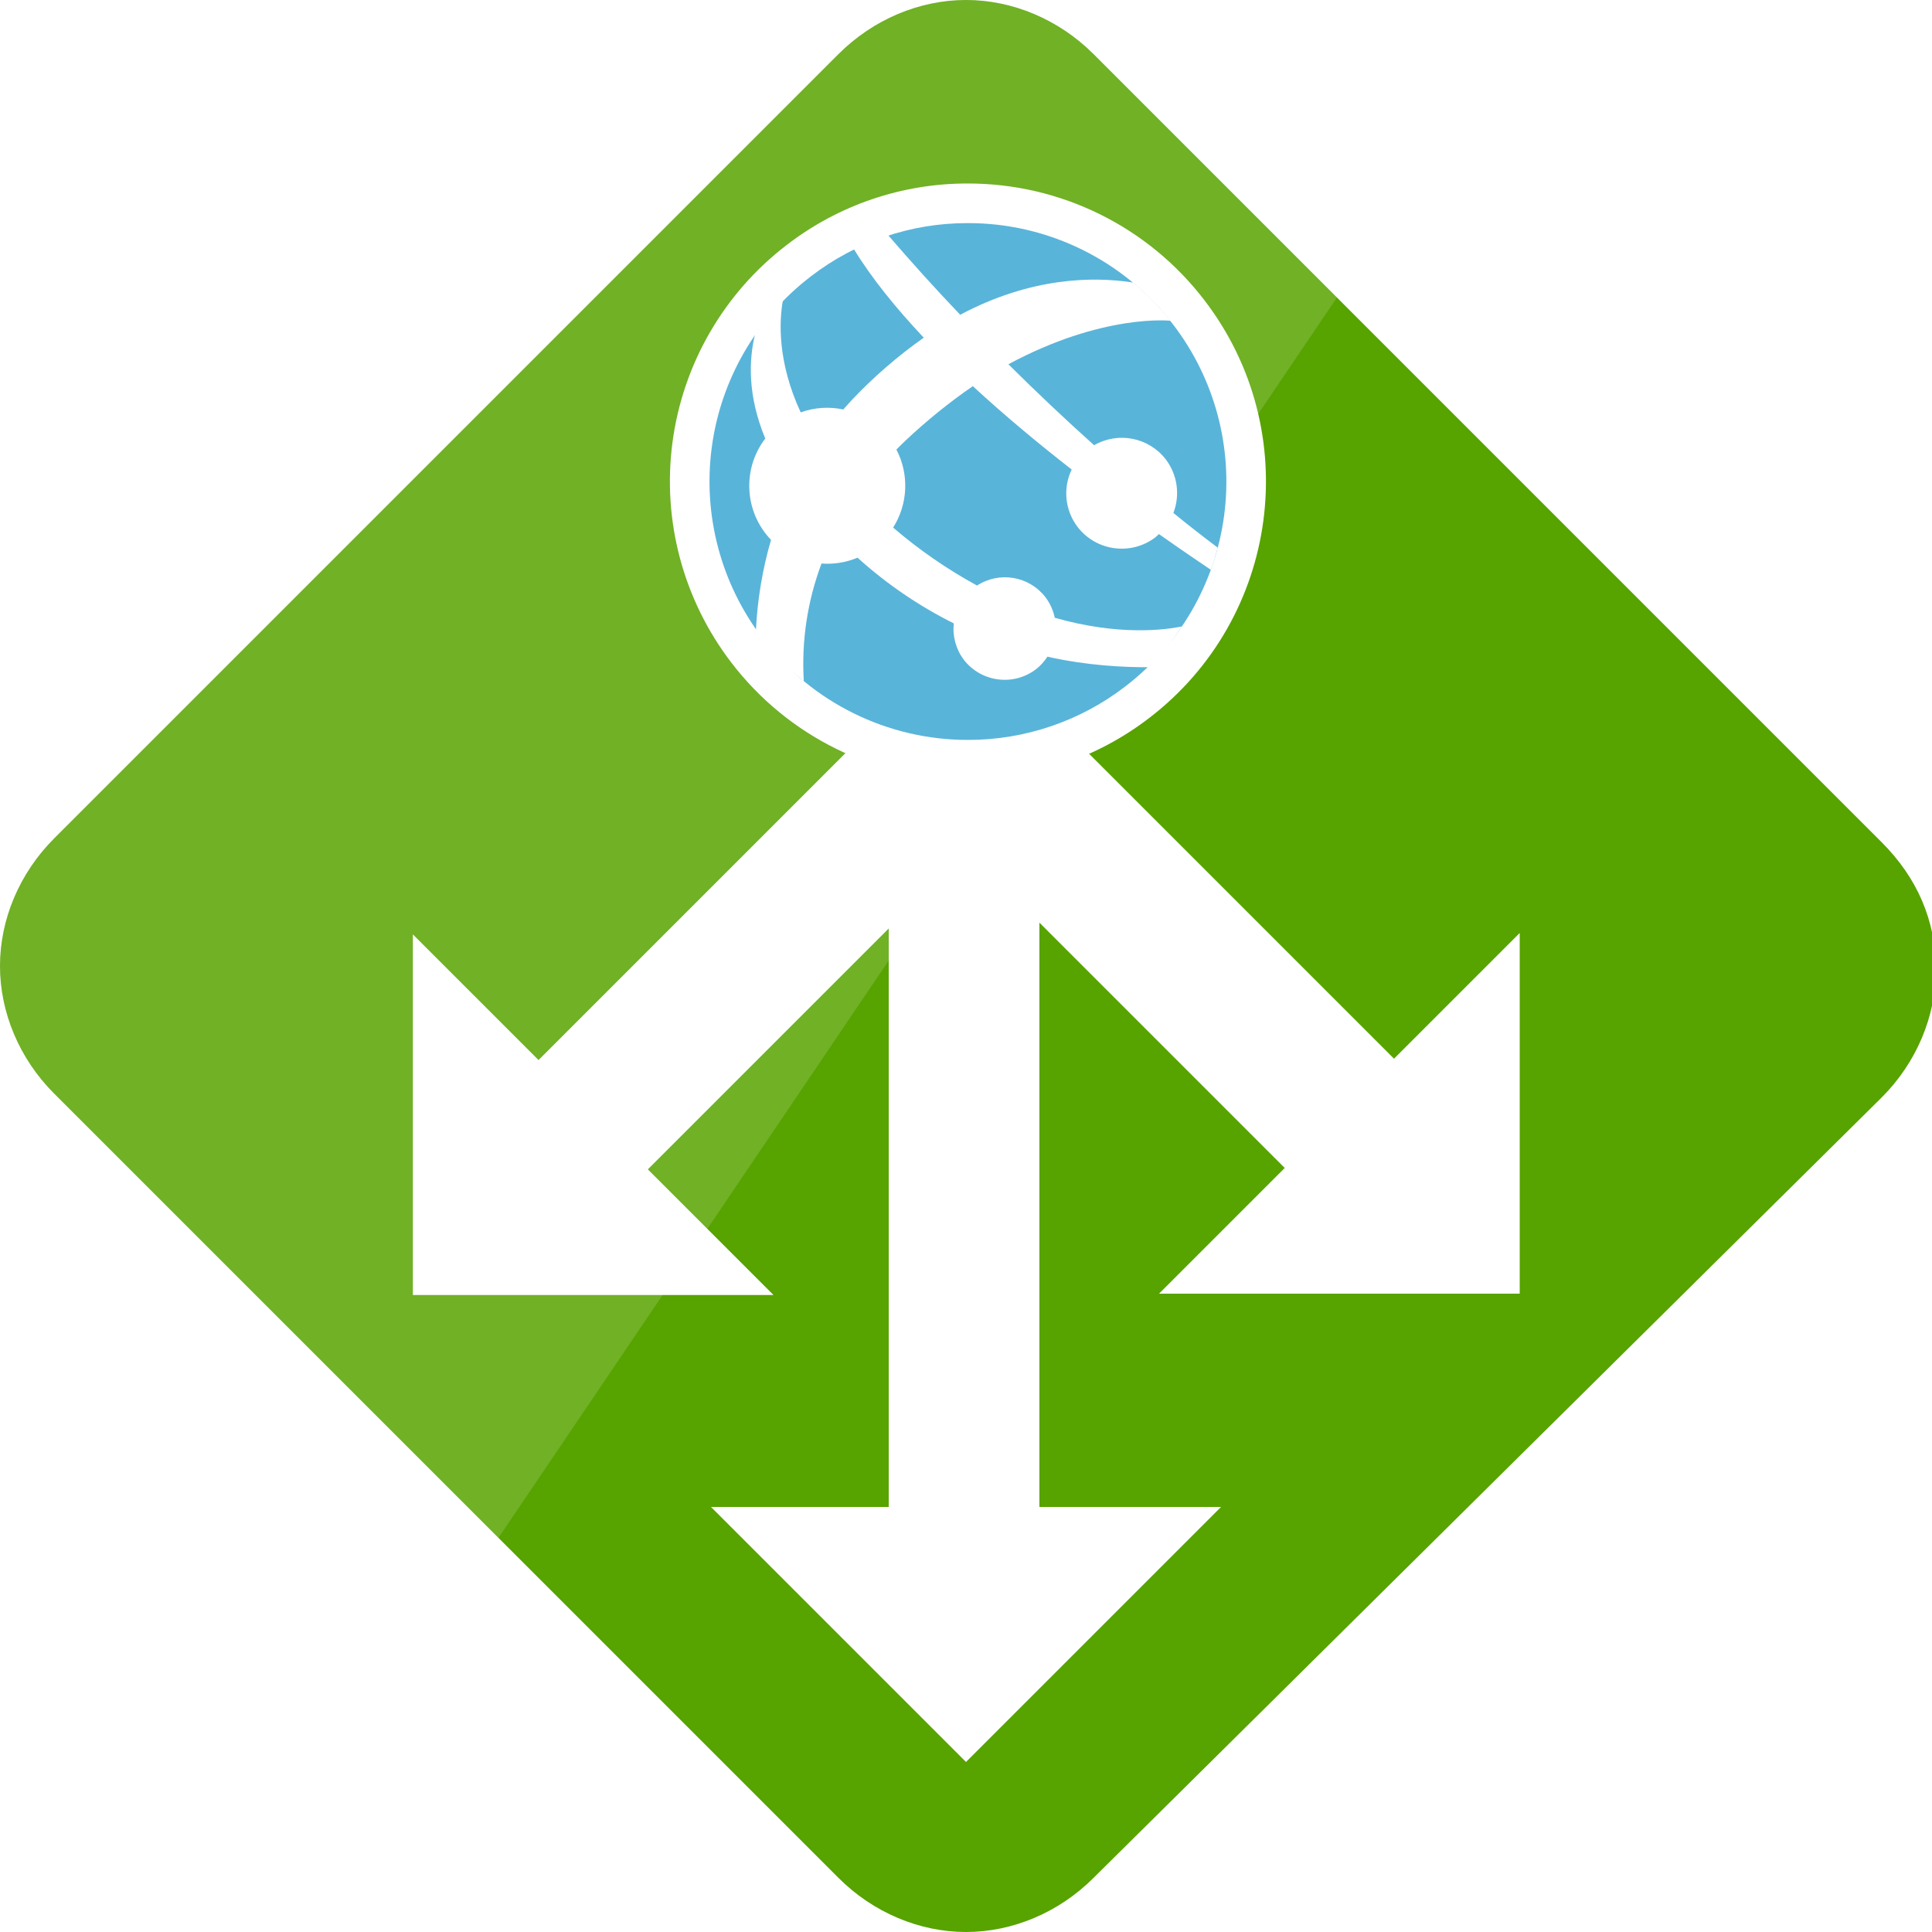
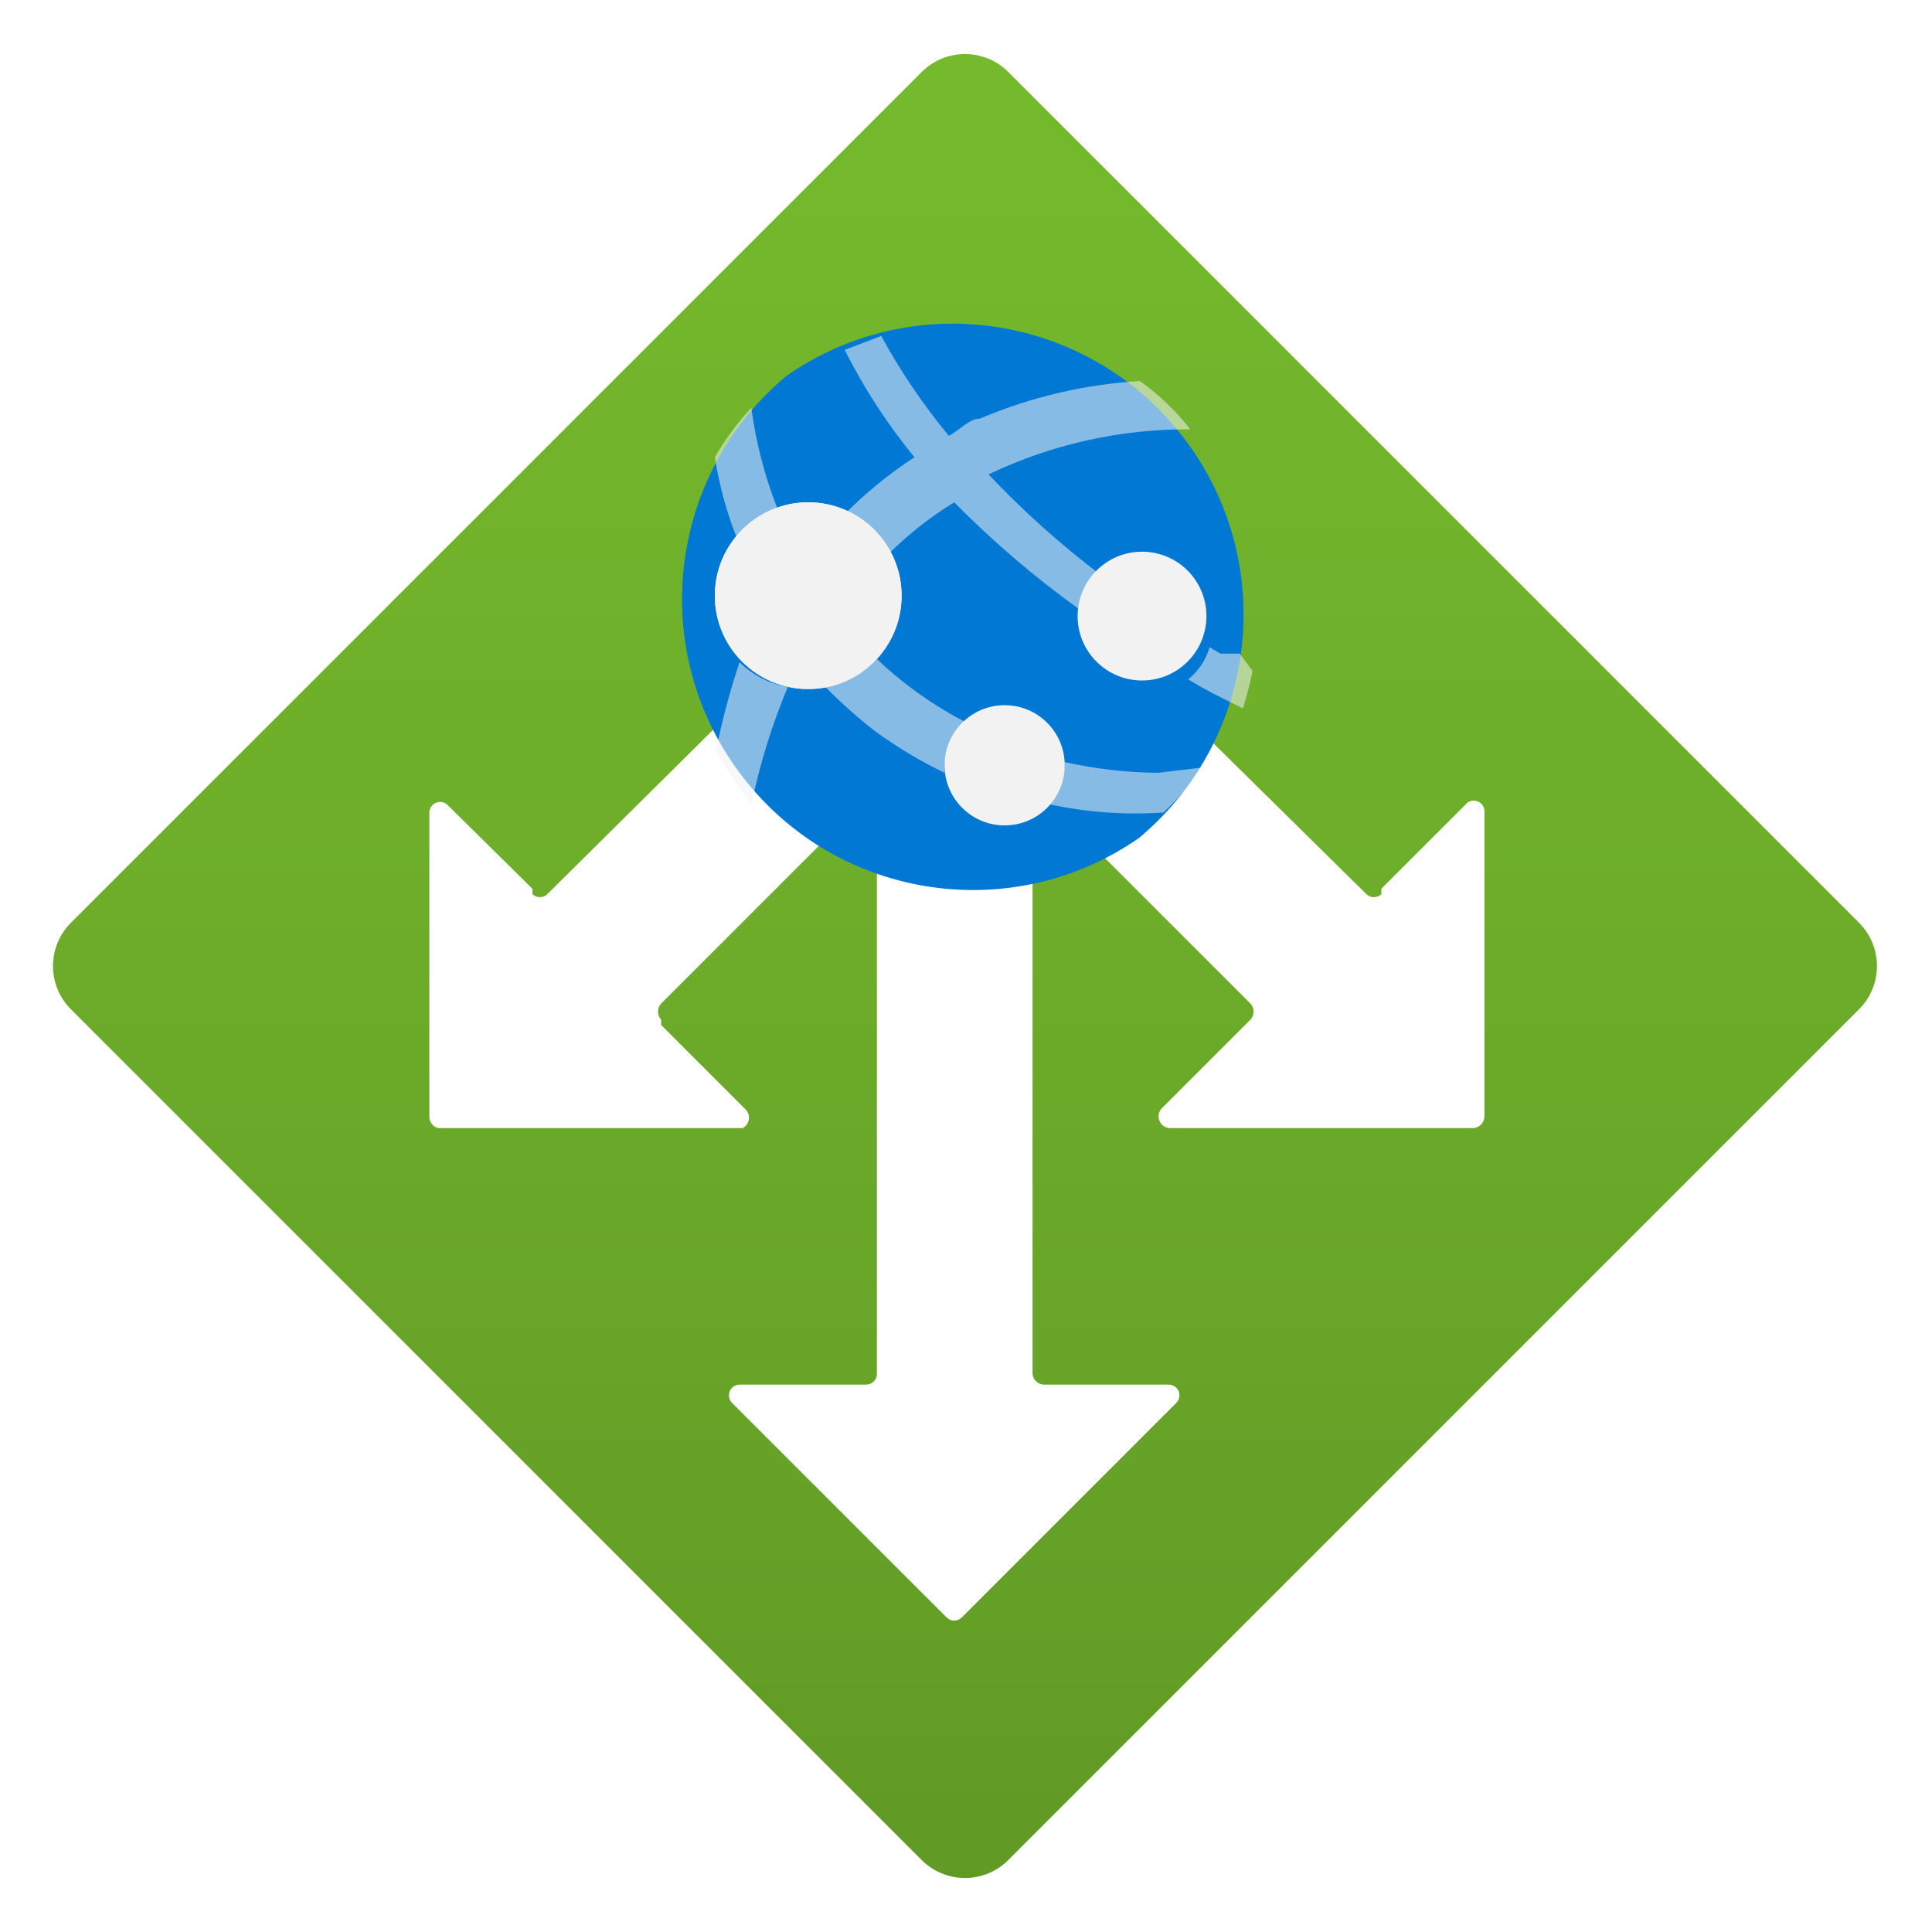
- <svg viewBox="0 0 50 50" class="fxs-portal-svg" role="presentation" focusable="false" id="FxSymbol0-04b" data-type="1">
+ <svg viewBox="0 0 18 18" data-islogo="true" class="" role="presentation" focusable="false" id="FxSymbol0-059" data-type="1">
  <g>
-     <path d="M25 50c-1.2 0-2.4-.5-3.3-1.4L1.4 28.3C.5 27.4 0 26.2 0 25s.5-2.4 1.4-3.3L21.7 1.4C22.6.5 23.8 0 25 0s2.4.5 3.3 1.4l20.4 20.4c.9.9 1.4 2 1.4 3.3 0 1.2-.5 2.4-1.4 3.3L28.3 48.6c-.9.9-2.1 1.4-3.3 1.4" style="fill: rgb(87, 163, 0);" />
-     <path d="M29.738 18.584a7.68 7.68 0 0 1-4.68 1.589 7.7 7.7 0 0 1-6.131-3.025 7.706 7.706 0 0 1 1.437-10.811 7.643 7.643 0 0 1 4.679-1.588 7.697 7.697 0 0 1 6.131 3.026 7.708 7.708 0 0 1-1.436 10.809" style="fill: rgb(255, 255, 255);" />
-     <path opacity=".15" d="M28.3 1.4C27.4.5 26.2 0 25 0s-2.4.5-3.3 1.4L1.4 21.7C.5 22.6 0 23.8 0 25s.5 2.4 1.4 3.3l11.5 11.5L34.6 7.7l-6.3-6.3z" style="fill: rgb(255, 255, 255);" />
-     <path d="M25 45.6l6.6-6.6h-4.7V19.149H23V39h-4.6z" style="fill: rgb(255, 255, 255);" />
-     <path d="M39.33 33.48v-9.334l-3.253 3.253-8.444-8.444-2.828 2.828 8.444 8.444-3.253 3.253z" style="fill: rgb(255, 255, 255);" />
-     <path d="M10.685 33.515h9.333l-3.252-3.252 8.681-8.681-2.829-2.829-8.681 8.681-3.252-3.252z" style="fill: rgb(255, 255, 255);" />
-     <path d="M29.115 17.771a6.66 6.66 0 0 1-4.058 1.378 6.673 6.673 0 0 1-5.316-2.623 6.682 6.682 0 0 1 1.246-9.375 6.629 6.629 0 0 1 4.057-1.377 6.67 6.67 0 0 1 5.316 2.624 6.682 6.682 0 0 1-1.245 9.373" style="fill: rgb(89, 180, 217);" />
-     <path d="M27.886 13.635a1.441 1.441 0 0 0 2.018.269c.033-.025.058-.056.088-.083.645.454 1.092.754 1.344.925.075-.193.126-.379.179-.573a35.537 35.537 0 0 1-1.148-.898 1.437 1.437 0 0 0-.195-1.384 1.434 1.434 0 0 0-1.856-.368 60.051 60.051 0 0 1-2.219-2.096c2.452-1.319 4.194-1.126 4.194-1.126a6.698 6.698 0 0 0-.965-.989c-1.034-.16-2.64-.142-4.476.834l-.001-.001a53.625 53.625 0 0 1-1.868-2.063c-.303.097-.6.217-.886.36.468.766 1.098 1.538 1.807 2.292l.005.005a12.44 12.44 0 0 0-1.858 1.609 10.12 10.12 0 0 0-.225.249 2.023 2.023 0 0 0-1.102.075c-.606-1.307-.557-2.357-.461-2.898a7.005 7.005 0 0 0-.72.874c-.158.646-.203 1.578.264 2.701a2.016 2.016 0 0 0 .149 2.622 10.156 10.156 0 0 0-.391 2.344c.063.086.063.156.126.24.321.411.724.758 1.113 1.072a7.376 7.376 0 0 1 .459-3.043c.314.024.633-.026.932-.151a11.093 11.093 0 0 0 2.491 1.7 1.33 1.33 0 0 0 .259.941 1.337 1.337 0 0 0 1.868.246c.121-.093.217-.205.296-.325 1.041.232 1.95.273 2.624.273.103 0 .582-.652.857-1.056-.41.086-1.628.253-3.291-.225a1.329 1.329 0 0 0-.24-.53 1.323 1.323 0 0 0-1.771-.303 12.61 12.61 0 0 1-2.172-1.5 2.027 2.027 0 0 0 .085-2.02c.077-.077.152-.153.233-.229a14.63 14.63 0 0 1 1.744-1.411c-.022-.02-.042-.042-.063-.062l.064.061h-.001c.835.772 1.72 1.504 2.559 2.158a1.433 1.433 0 0 0 .151 1.484z" style="fill: rgb(255, 255, 255);" />
+     <defs>
+       <linearGradient id="eedce6dd-706a-43c4-ac66-66b73578221d" x1="9.36" y1="7.69" x2="9.36" y2="6.57" />
+       <linearGradient id="a43242a2-4d95-4f6d-8870-2702ceb6aebc" x1="7.54" y1="6.44" x2="7.53" y2="5.18" gradientUnits="userSpaceOnUse">
+         <stop offset="0" stop-color="#ccc" />
+         <stop offset=".12" stop-color="#d7d7d7" />
+         <stop offset=".42" stop-color="#ebebeb" />
+         <stop offset=".72" stop-color="#f8f8f8" />
+         <stop offset="1" stop-color="#fcfcfc" />
+       </linearGradient>
+       <linearGradient id="f6d5399b-a5cb-4c09-96cc-9e3bb1af2386" x1="9" y1="19.25" x2="9" y2="-.46" gradientTransform="rotate(45 9.003 8.999)" gradientUnits="userSpaceOnUse">
+         <stop offset="0" stop-color="#5e9624" />
+         <stop offset=".55" stop-color="#6dad2a" />
+         <stop offset="1" stop-color="#76bc2d" />
+       </linearGradient>
+     </defs>
+     <rect x="2.82" y="2.82" width="12.35" height="12.35" rx=".57" transform="rotate(-45 8.999 9.003)" fill="url(#f6d5399b-a5cb-4c09-96cc-9e3bb1af2386)" />
+     <g style="fill: rgb(255, 255, 255);">
+       <path d="M10.89 10.51h2.84a.11.11 0 0 0 .1-.11V7.57a.1.1 0 0 0-.18-.07l-.78.78v.05a.1.1 0 0 1-.14 0L9.26 4.91a.1.1 0 0 0-.14 0l-.88.88a.11.11 0 0 0 0 .15l3.41 3.41a.11.11 0 0 1 0 .15l-.05.05-.78.78a.11.11 0 0 0 .07.18z" />
+       <path d="M6.92 10.51H4.08A.11.11 0 0 1 4 10.4V7.57a.1.1 0 0 1 .17-.07l.79.78v.05a.1.1 0 0 0 .14 0l3.45-3.42a.1.1 0 0 1 .14 0l.88.88a.11.11 0 0 1 0 .15L6.16 9.35a.11.11 0 0 0 0 .15v.05l.78.78a.11.11 0 0 1-.02.18z" />
+       <path d="M6.82 13.07l2 2a.1.1 0 0 0 .14 0l2-2a.1.1 0 0 0-.07-.17H9.72a.11.11 0 0 1-.1-.1V8a.1.1 0 0 0-.1-.11H8.28a.11.11 0 0 0-.11.11v4.8a.1.1 0 0 1-.1.1H6.89a.1.1 0 0 0-.07.17z" />
+     </g>
+     <path d="M10.65 7.78A2.71 2.71 0 0 1 7.33 3.5a2.71 2.71 0 0 1 3.29 4.3" fill="#0078d4" />
+     <circle cx="7.53" cy="5.55" r=".87" fill="url(#a43242a2-4d95-4f6d-8870-2702ceb6aebc)" />
+     <path d="M6.67 7l.19.3.14.2a5.94 5.94 0 0 1 .34-1.1.85.85 0 0 1-.45-.23 6.71 6.71 0 0 0-.22.83zm.57-2.27A4 4 0 0 1 7 3.8a2.48 2.48 0 0 0-.34.46 3.51 3.51 0 0 0 .2.74 1 1 0 0 1 .38-.27zm.93 1.41a.87.87 0 0 1-.48.26 4.62 4.62 0 0 0 .46.41 4.14 4.14 0 0 0 .65.39v-.07a.53.53 0 0 1 .2-.4 3.6 3.6 0 0 1-.83-.59zm2.62 1.06a4.14 4.14 0 0 1-.87-.1.55.55 0 0 1-.16.39 3.84 3.84 0 0 0 1.08.08 2.93 2.93 0 0 0 .37-.42z" opacity=".55" fill="#f2f2f2" />
+     <circle cx="9.36" cy="7.13" r=".56" fill="url(#eedce6dd-706a-43c4-ac66-66b73578221d)" />
+     <circle cx="10.64" cy="5.74" r=".6" fill="#f2f2f2" />
+     <path d="M9.21 4.42A4.29 4.29 0 0 1 11.09 4a2.24 2.24 0 0 0-.47-.45 4.5 4.5 0 0 0-1.49.35c-.1 0-.19.11-.29.16a5.85 5.85 0 0 1-.63-.93l-.34.13a5.35 5.35 0 0 0 .65 1 3.92 3.92 0 0 0-.67.55.87.87 0 0 1 .43.35 3.29 3.29 0 0 1 .61-.48 9.16 9.16 0 0 0 1.17 1 .57.57 0 0 1 .2-.32 8.44 8.44 0 0 1-1.05-.94zm2.34 1.67h-.18l-.1-.06a.61.61 0 0 1-.2.3l.12.07.11.06.28.14a3.58 3.58 0 0 0 .09-.35z" opacity=".55" fill="#f2f2f2" />
+     <circle cx="7.53" cy="5.55" r=".87" fill="#f2f2f2" />
+     <circle cx="9.36" cy="7.13" r=".56" fill="#f2f2f2" />
  </g>
</svg>
